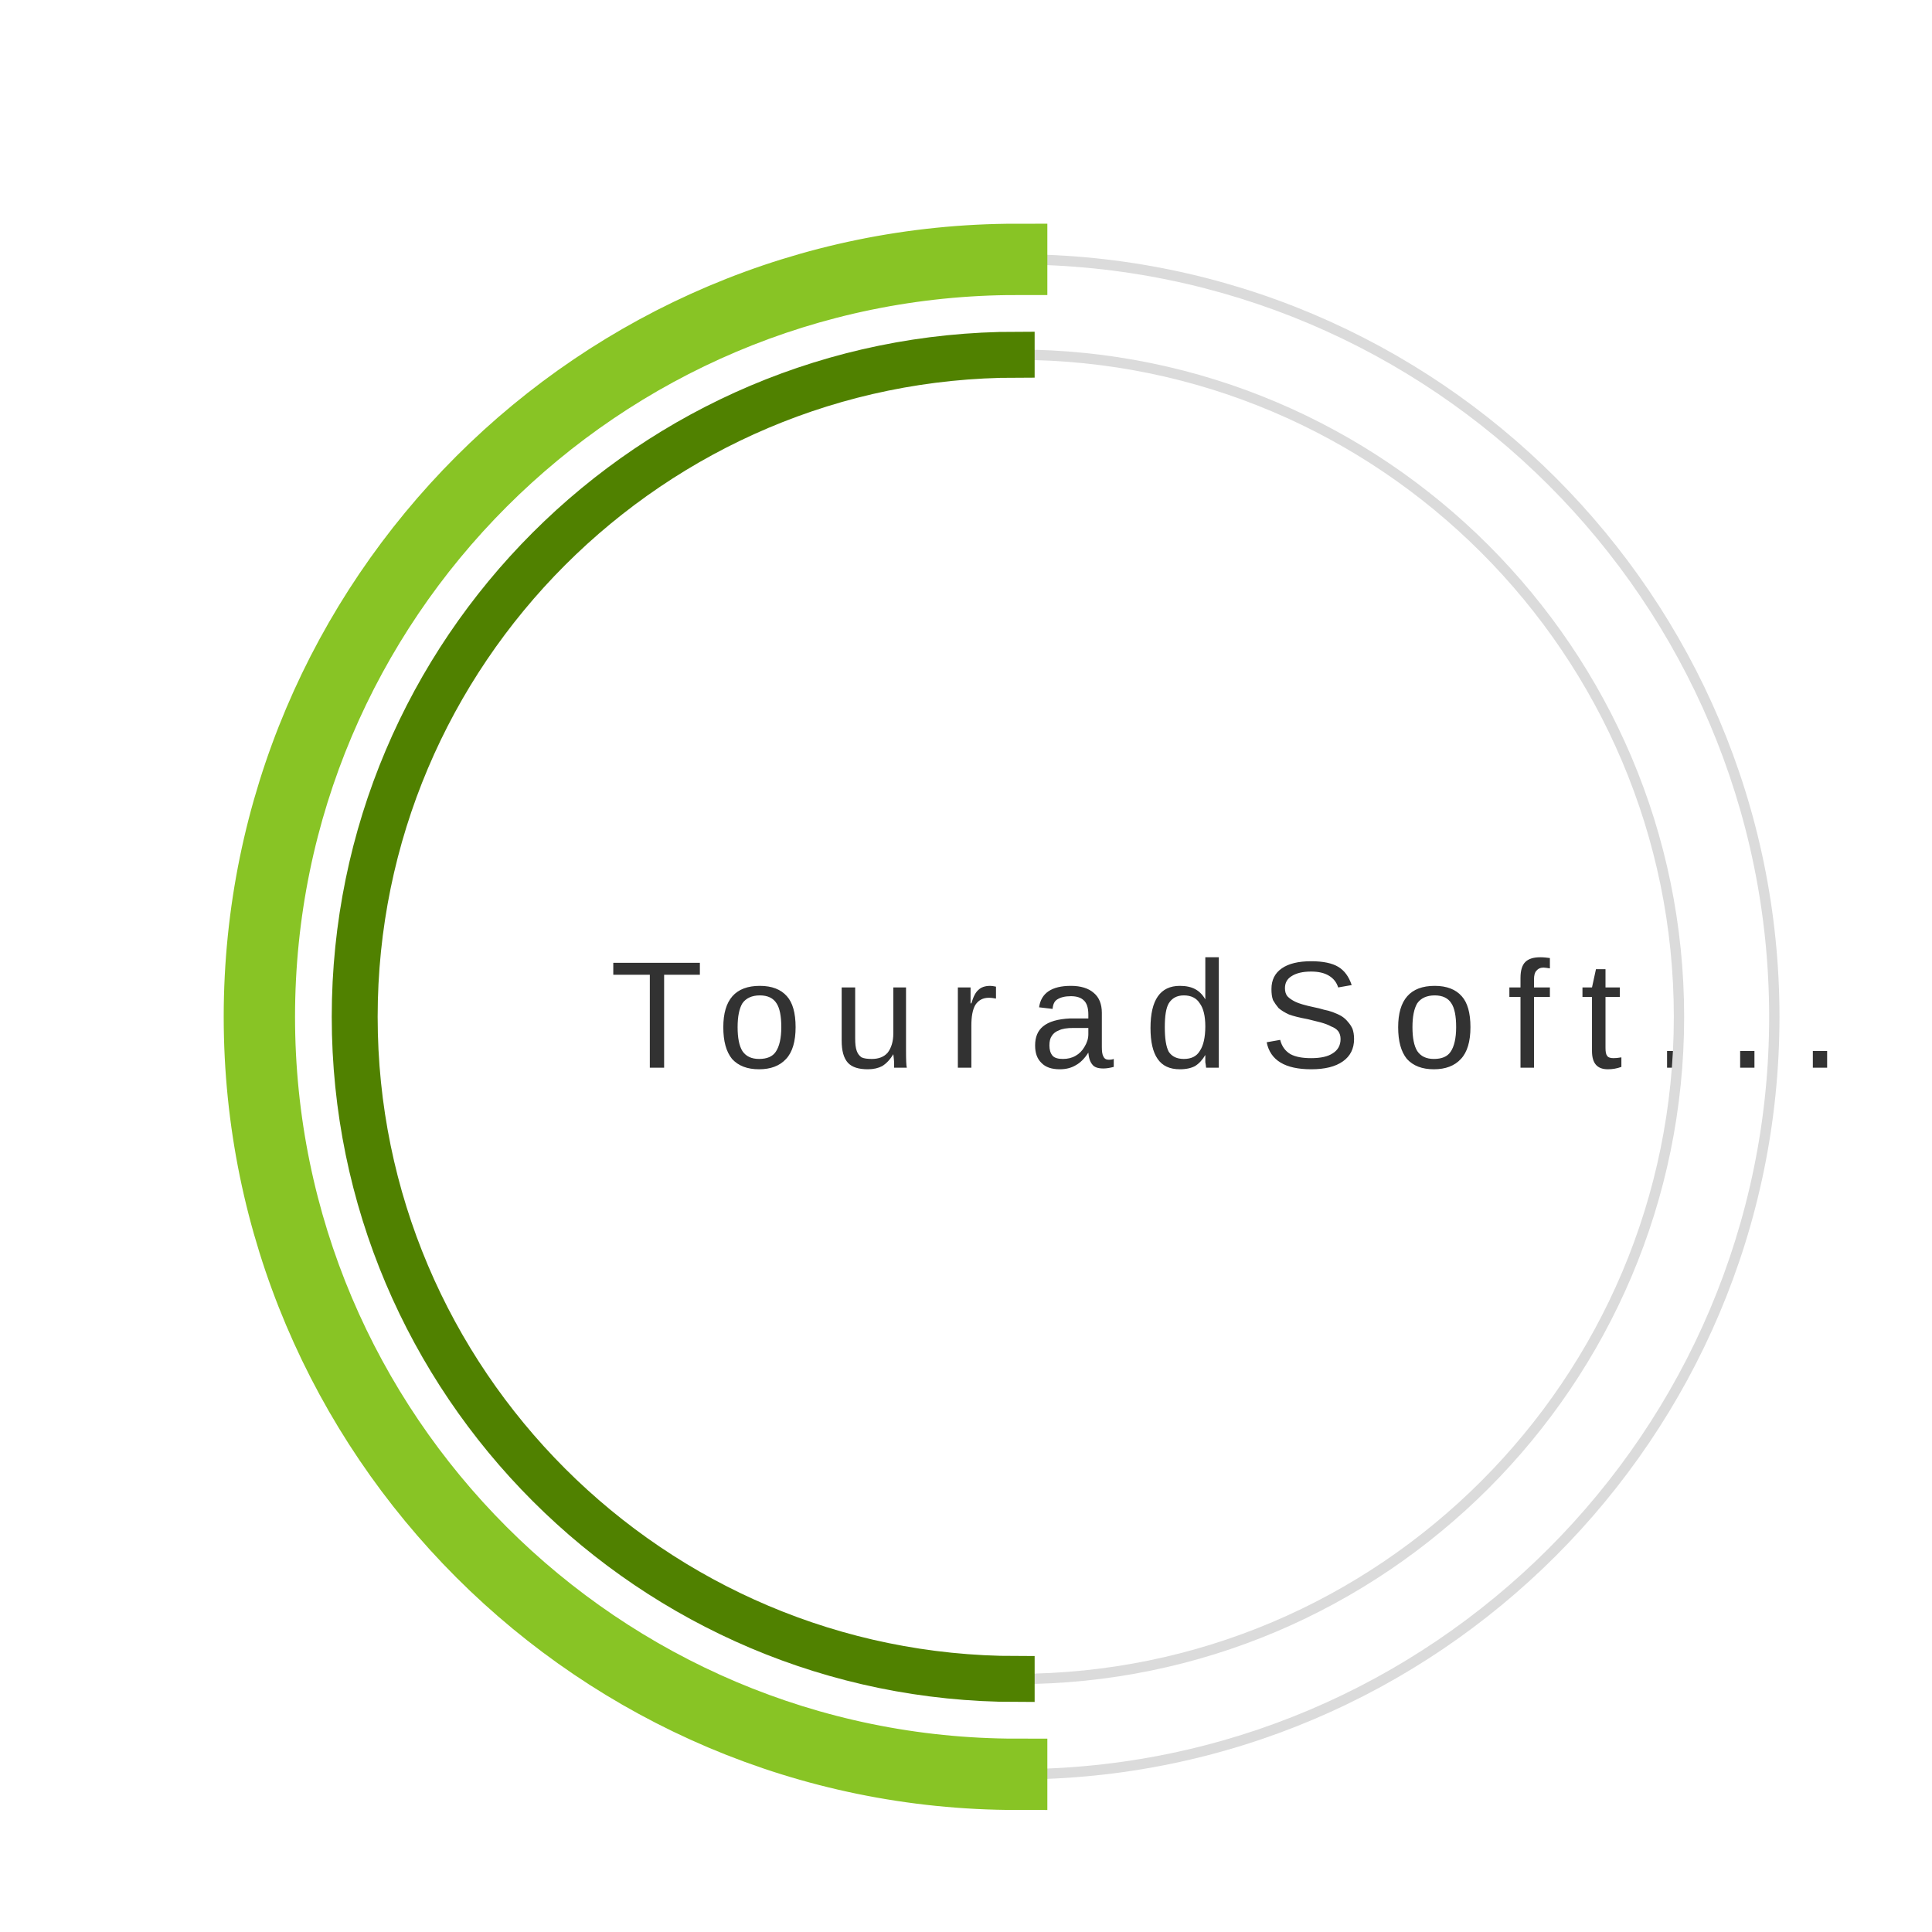
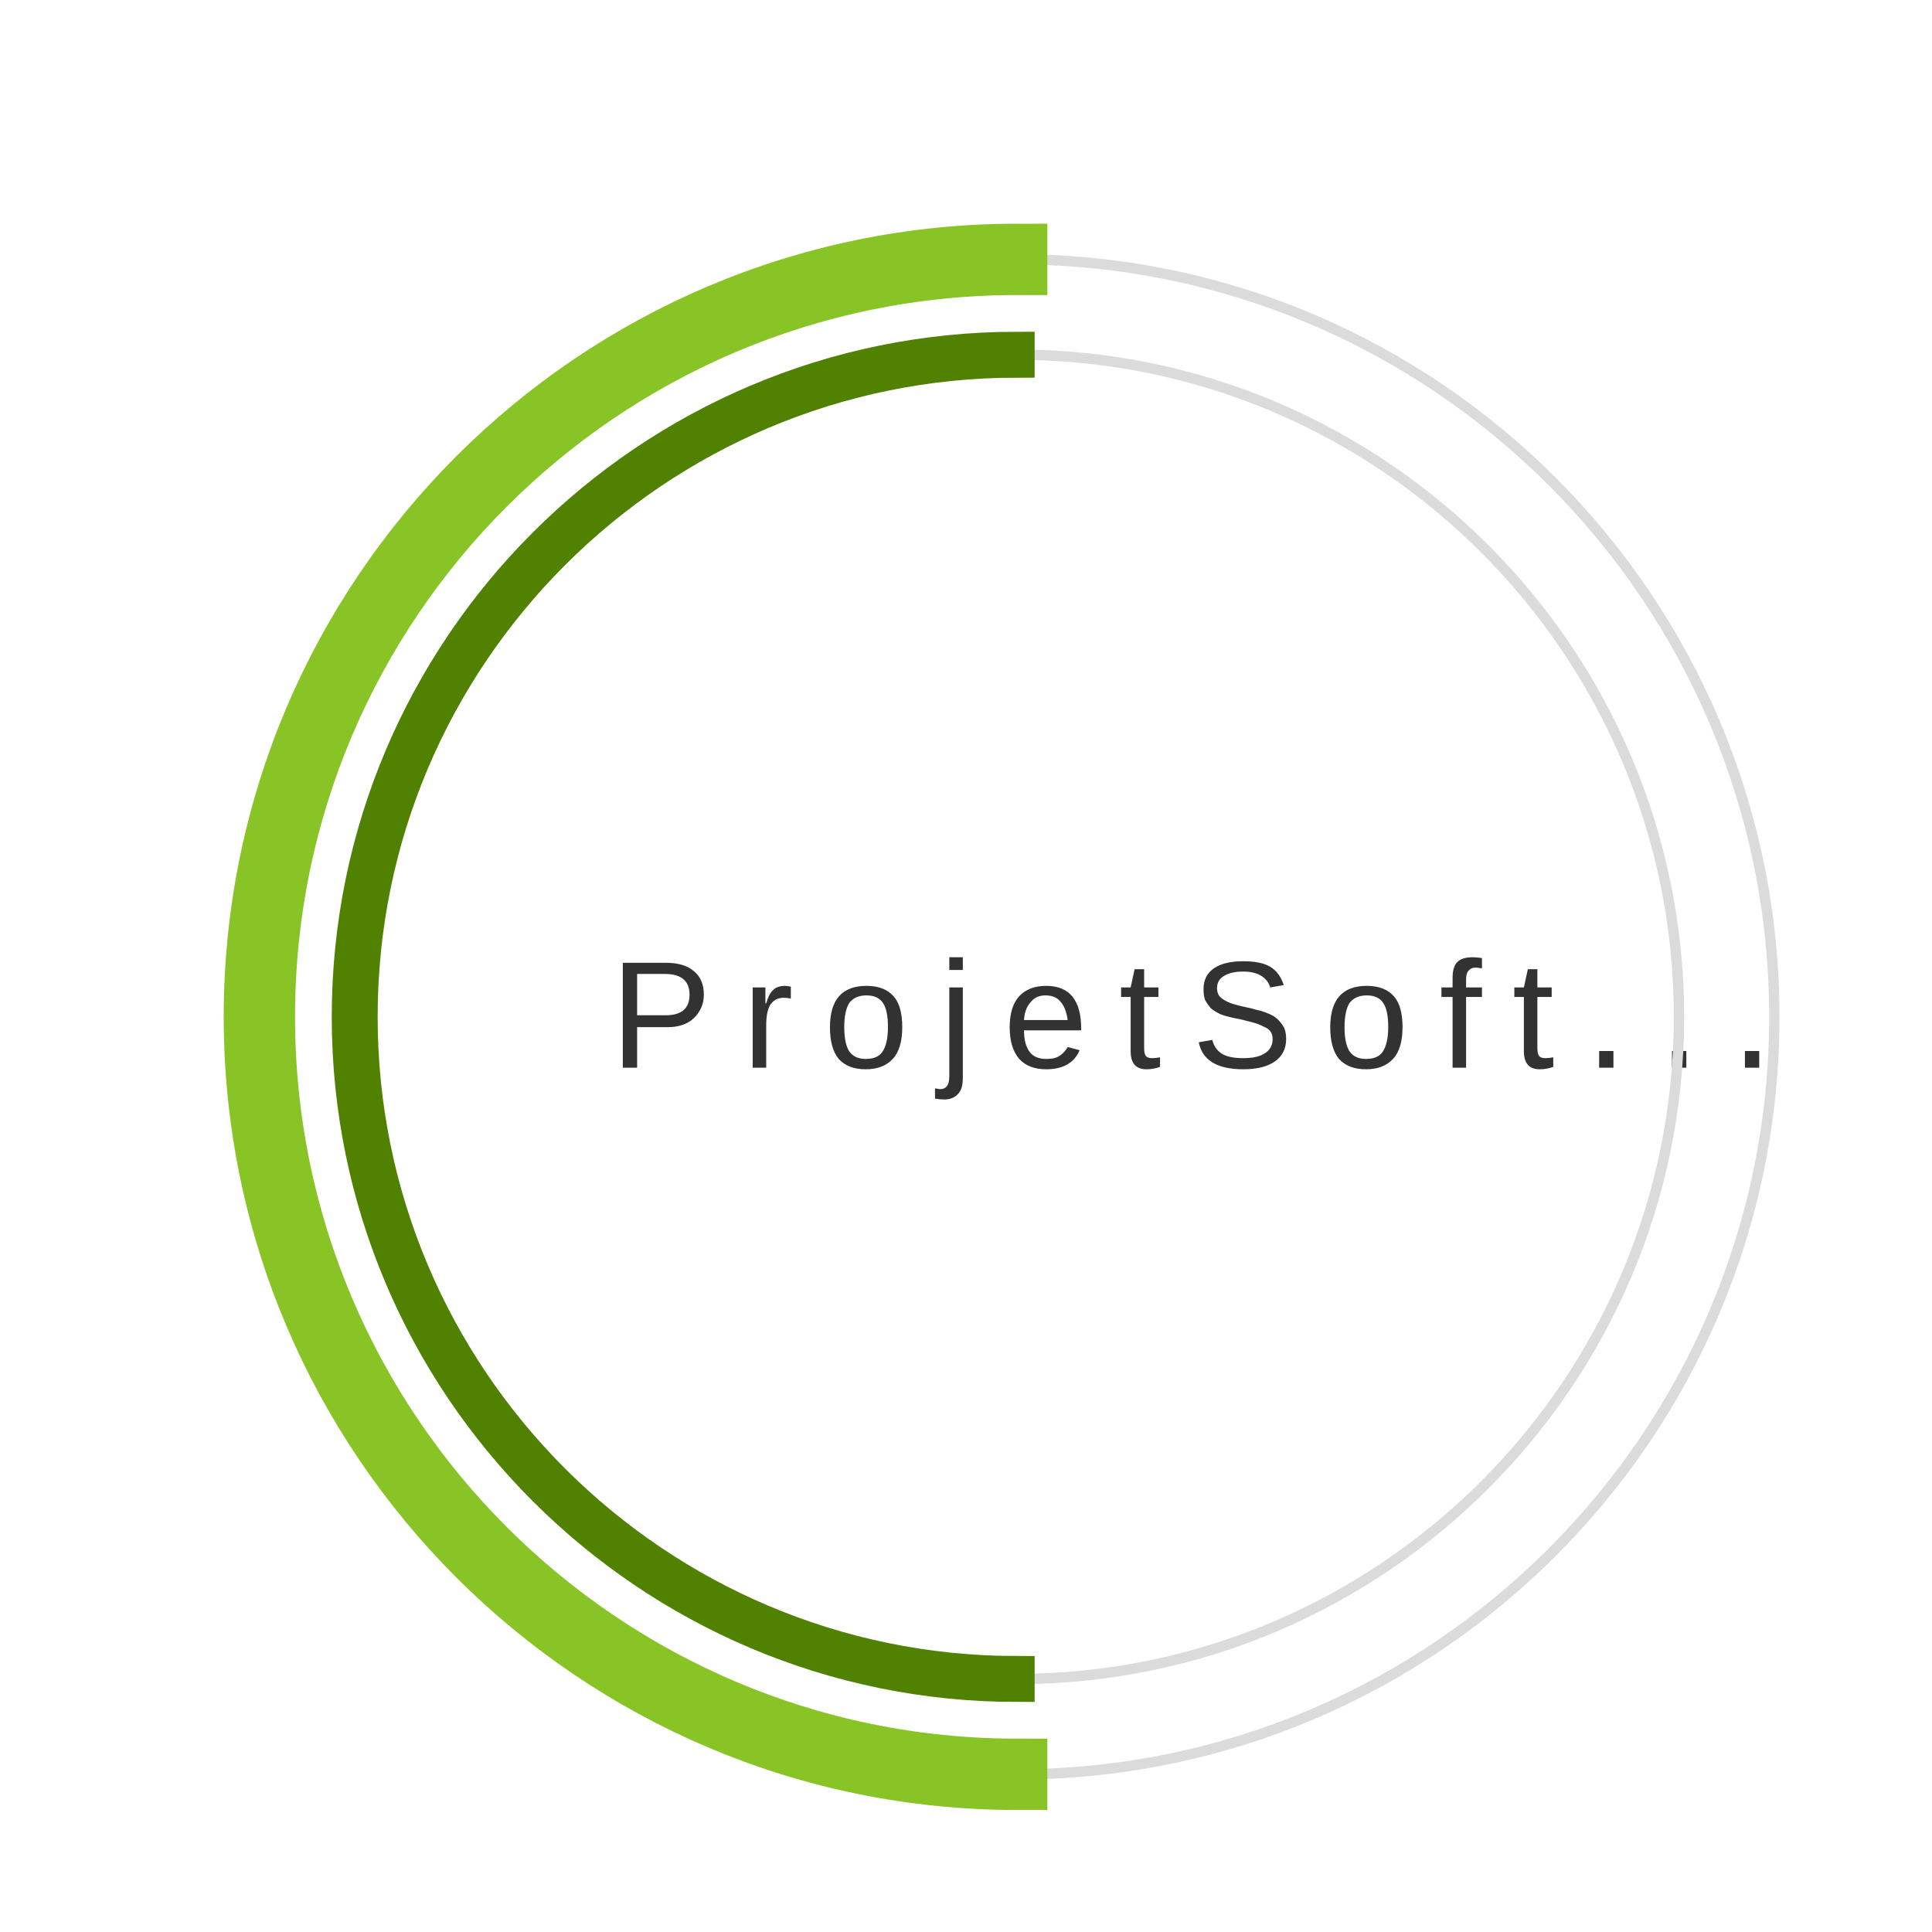
<svg xmlns="http://www.w3.org/2000/svg" version="1.1" id="dc-spinner" x="0px" y="0px" width="150" height="150" viewBox="0 0 38 38" preserveAspectRatio="xMinYMin meet">
-   <text x="12" y="21" font-family="arial" font-size="3px" style="letter-spacing:0.6" fill="#323232">TouradSoft...
+   <text x="12" y="21" font-family="arial" font-size="3px" style="letter-spacing:0.6" fill="#323232">ProjetSoft...
     <animate attributeName="opacity" values="0;1;0" dur="1.8s" repeatCount="indefinite" />
  </text>
  <path fill="#dbdbdb" d="M20,35c-8.271,0-15-6.729-15-15S11.729,5,20,5s15,6.729,15,15S28.271,35,20,35z M20,5.203     C11.841,5.203,5.203,11.841,5.203,20c0,8.159,6.638,14.797,14.797,14.797S34.797,28.159,34.797,20     C34.797,11.841,28.159,5.203,20,5.203z">
  </path>
  <path fill="#dbdbdb" d="M20,33.125c-7.237,0-13.125-5.888-13.125-13.125S12.763,6.875,20,6.875S33.125,12.763,33.125,20     S27.237,33.125,20,33.125z M20,7.078C12.875,7.078,7.078,12.875,7.078,20c0,7.125,5.797,12.922,12.922,12.922     S32.922,27.125,32.922,20C32.922,12.875,27.125,7.078,20,7.078z">
  </path>
  <path fill="#2AA198" stroke="#88c425" stroke-width="1.2" stroke-miterlimit="10" d="M5.203,20    c0-8.159,6.638-14.797,14.797-14.797V5C11.729,5,5,11.729,5,20s6.729,15,15,15v-0.203C11.841,34.797,5.203,28.159,5.203,20z">
    <animateTransform attributeName="transform" type="rotate" from="0 20 20" to="360 20 20" calcMode="spline" keySplines="0.4, 0, 0.2, 1" keyTimes="0;1" dur="2s" repeatCount="indefinite" />
  </path>
  <path fill="#859900" stroke="#508100" stroke-width="0.7" stroke-miterlimit="10" d="M7.078,20   c0-7.125,5.797-12.922,12.922-12.922V6.875C12.763,6.875,6.875,12.763,6.875,20S12.763,33.125,20,33.125v-0.203   C12.875,32.922,7.078,27.125,7.078,20z">
    <animateTransform attributeName="transform" type="rotate" from="0 20 20" to="360 20 20" dur="1.8s" repeatCount="indefinite" />
  </path>
</svg>
